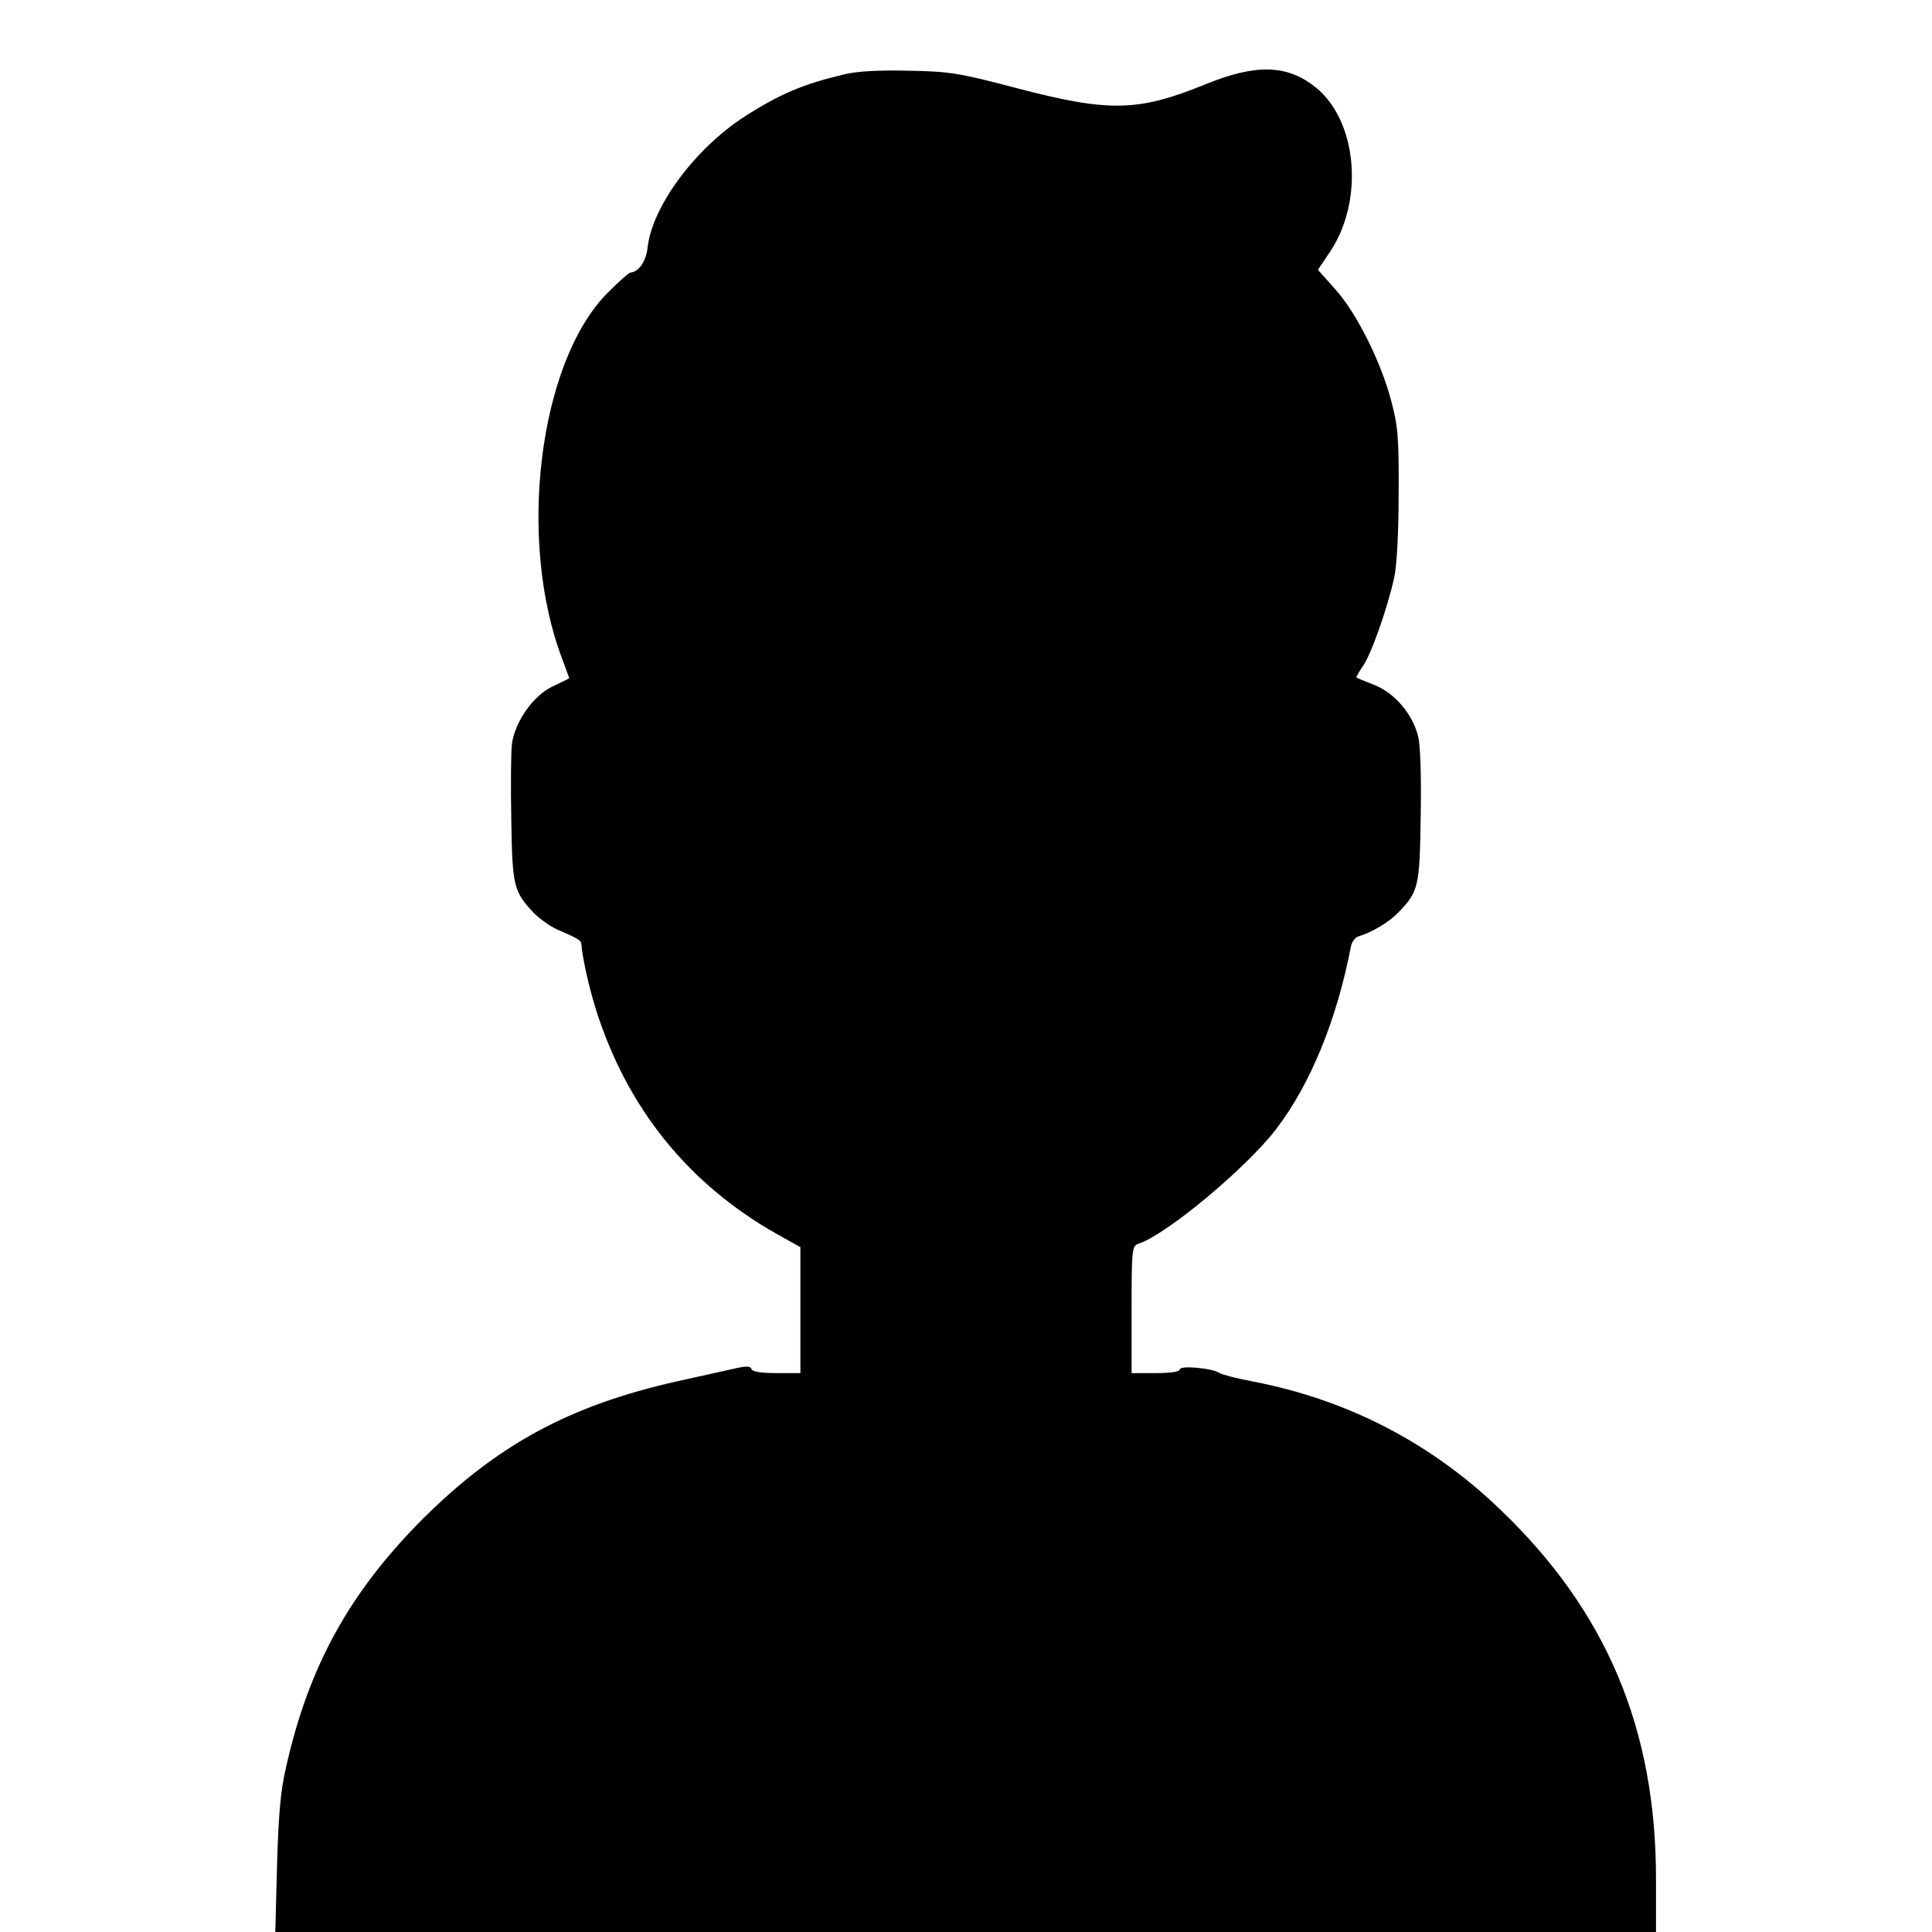
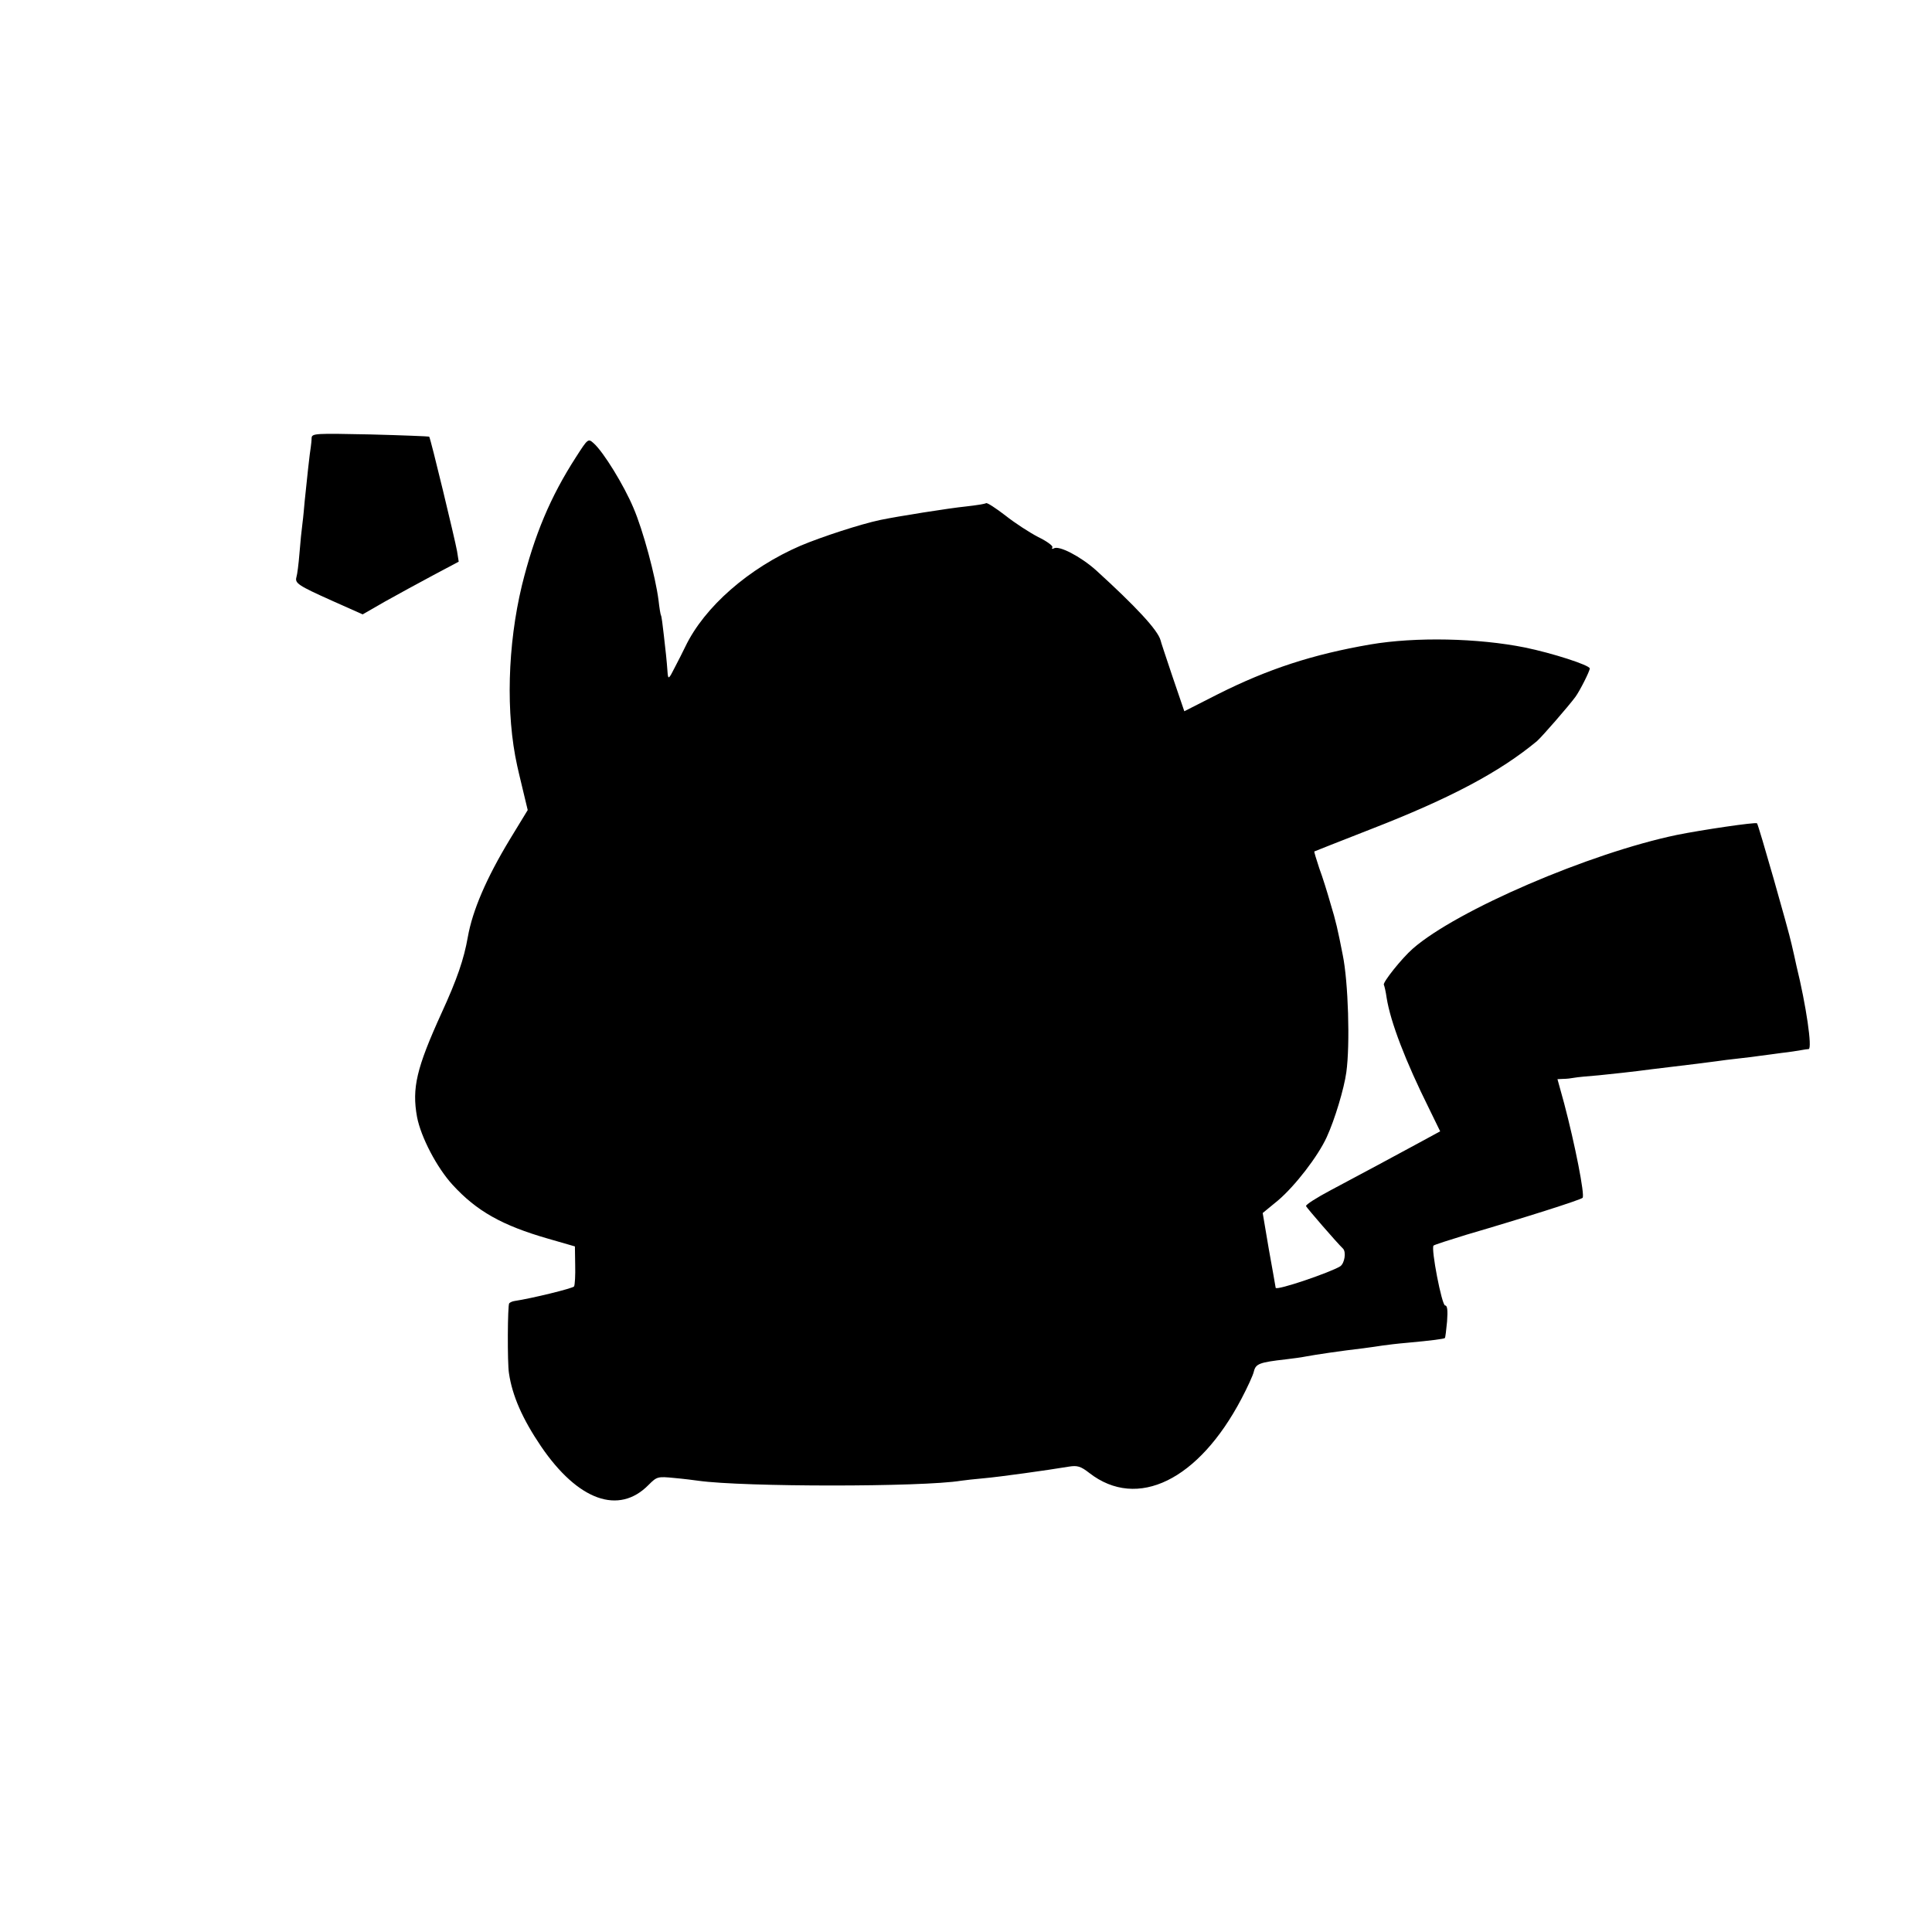
- <svg xmlns="http://www.w3.org/2000/svg" version="1.0" width="560pt" height="560pt" viewBox="0 0 560 560" preserveAspectRatio="xMidYMid meet">
-   <g transform="translate(0,560) scale(0.1,-0.1)" fill="#000000" stroke="none">
-     <path d="M2445 5384 c-117 -28 -184 -56 -287 -122 -144 -93 -268 -261 -281 -380 -4 -39 -26 -71 -50 -72 -4 0 -34 -27 -67 -60 -198 -201 -262 -716 -130 -1061 11 -30 20 -54 20 -55 0 0 -21 -11 -47 -23 -56 -26 -109 -100 -119 -166 -3 -23 -4 -122 -2 -221 3 -195 7 -208 66 -271 17 -17 48 -39 69 -48 58 -25 68 -31 68 -41 3 -38 21 -122 42 -189 90 -286 268 -507 525 -652 l68 -38 0 -182 0 -183 -69 0 c-44 0 -71 4 -73 12 -3 9 -16 9 -54 0 -27 -6 -100 -22 -162 -36 -312 -70 -521 -184 -738 -400 -212 -213 -330 -428 -395 -719 -16 -68 -22 -142 -26 -284 l-5 -193 2001 0 2001 0 0 154 c0 436 -144 777 -453 1072 -200 192 -440 316 -712 369 -49 9 -94 21 -100 25 -17 14 -115 23 -115 11 0 -7 -27 -11 -70 -11 l-70 0 0 184 c0 175 1 185 20 191 79 25 311 218 398 331 100 130 177 318 218 532 3 13 12 25 22 28 40 12 88 41 115 69 59 61 62 74 65 281 2 119 -1 207 -8 232 -17 64 -68 123 -125 146 -28 11 -52 21 -53 22 -2 1 6 15 17 31 24 32 72 168 92 258 8 37 13 131 13 245 1 161 -2 196 -22 270 -30 113 -100 253 -162 322 l-50 56 35 52 c100 149 79 382 -43 478 -82 65 -172 67 -317 8 -197 -80 -279 -82 -550 -11 -163 43 -192 48 -310 50 -87 2 -150 -1 -190 -11z" />
+ <svg xmlns="http://www.w3.org/2000/svg" version="1.0" width="700pt" height="700pt" viewBox="0 0 700 700" preserveAspectRatio="xMidYMid meet">
+   <g transform="translate(0,700) scale(0.1,-0.1)" fill="#000000" stroke="none">
+     <path d="M1129 5413 c0 -10 -2 -25 -3 -33 -3 -15 -15 -124 -22 -195 -2 -22 -5 -58 -8 -80 -3 -22 -8 -71 -11 -110 -3 -38 -8 -77 -11 -86 -6 -22 5 -30 130 -86 l110 -49 80 46 c45 25 123 68 174 95 l94 50 -6 38 c-7 40 -96 410 -101 415 -1 1 -97 5 -214 8 -198 4 -211 4 -212 -13z" />
+     <path d="M2087 5344 c-93 -144 -151 -283 -196 -465 -52 -216 -59 -465 -17 -654 1 -5 10 -44 20 -85 l18 -75 -64 -105 c-86 -142 -136 -259 -153 -355 -14 -80 -39 -153 -95 -275 -91 -200 -108 -272 -89 -377 14 -73 72 -184 129 -246 87 -95 179 -147 346 -195 l97 -28 1 -67 c1 -38 -1 -72 -4 -78 -5 -7 -151 -43 -217 -53 -7 -1 -15 -5 -18 -8 -6 -6 -7 -217 -1 -253 12 -82 49 -166 116 -265 134 -197 282 -250 390 -140 30 30 33 31 93 25 34 -3 73 -8 87 -10 164 -23 812 -23 952 0 13 2 50 6 83 9 57 5 229 29 307 42 31 5 43 2 75 -23 174 -135 396 -26 551 269 21 40 42 85 45 99 7 28 20 33 117 44 25 3 56 7 70 10 37 7 132 21 210 30 25 3 56 8 70 10 14 2 54 7 90 10 88 8 132 14 135 17 2 2 5 29 8 60 3 41 1 58 -7 58 -12 0 -52 207 -42 217 3 3 56 20 118 39 215 63 413 126 422 134 9 9 -28 196 -67 343 l-24 87 21 1 c12 0 29 2 39 4 10 2 51 6 90 9 40 4 126 13 192 22 66 8 140 17 165 20 25 3 56 7 70 9 14 2 50 7 80 10 30 3 66 8 80 10 14 2 48 6 75 10 28 3 59 8 70 10 11 2 24 4 28 4 14 1 -9 159 -44 301 -4 19 -12 55 -18 80 -11 51 -120 433 -125 437 -5 5 -201 -24 -290 -42 -317 -66 -798 -273 -957 -412 -41 -36 -110 -123 -105 -131 2 -4 7 -25 10 -47 14 -88 68 -229 154 -402 l40 -82 -81 -44 c-45 -24 -113 -61 -152 -82 -38 -20 -112 -60 -163 -87 -51 -27 -92 -53 -90 -58 3 -7 112 -133 134 -154 12 -12 6 -53 -10 -64 -35 -22 -231 -89 -234 -78 -1 6 -12 70 -25 141 l-22 130 56 46 c61 52 144 159 176 229 29 63 63 176 71 235 14 101 7 328 -13 425 -18 92 -25 123 -44 185 -11 39 -29 97 -41 129 -11 33 -19 60 -18 61 2 1 93 37 203 80 291 113 469 208 604 320 19 17 113 125 139 160 16 22 52 93 52 103 0 12 -137 56 -235 76 -169 34 -396 39 -560 11 -209 -36 -371 -89 -552 -180 l-122 -62 -43 126 c-23 69 -43 128 -43 131 -10 37 -89 122 -234 254 -56 50 -135 91 -153 79 -6 -3 -8 -2 -5 4 3 5 -20 22 -51 37 -31 16 -85 51 -119 78 -35 27 -66 47 -70 45 -5 -3 -37 -8 -73 -12 -60 -6 -249 -36 -311 -49 -71 -15 -212 -61 -288 -93 -188 -81 -349 -222 -418 -366 -8 -17 -26 -52 -39 -77 -20 -40 -23 -42 -25 -20 -4 55 -7 78 -14 140 -4 36 -8 67 -10 70 -2 3 -6 28 -9 55 -11 86 -56 254 -91 335 -34 81 -108 202 -144 234 -20 18 -21 17 -64 -50z" />
  </g>
</svg>
